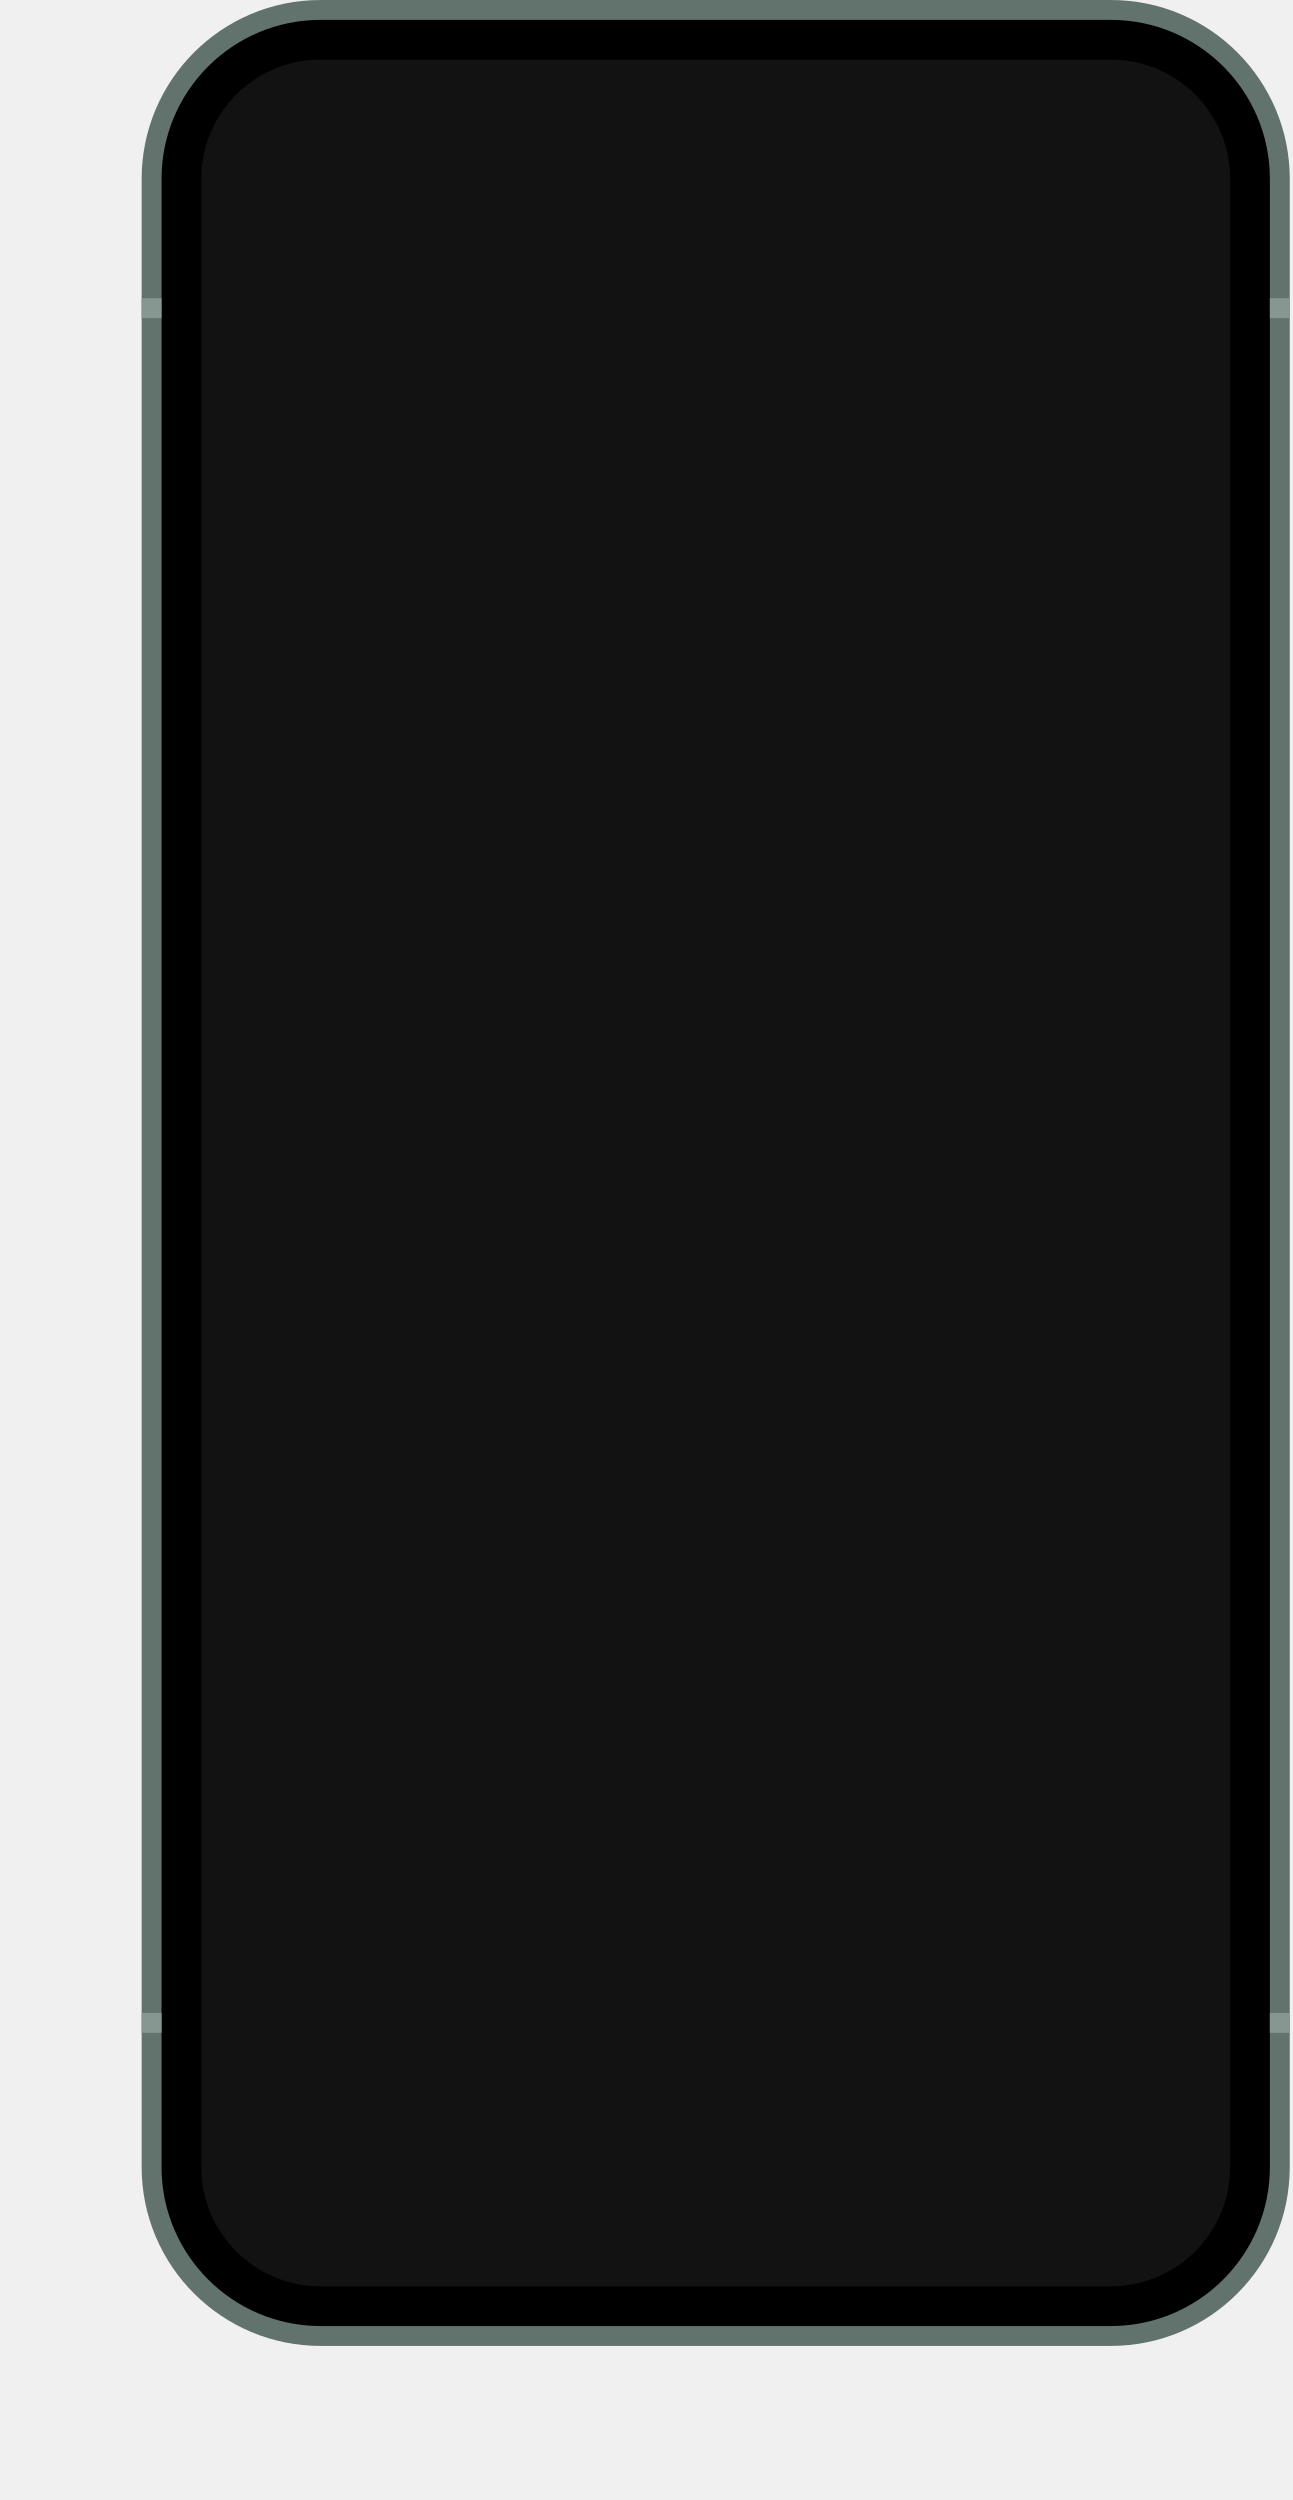
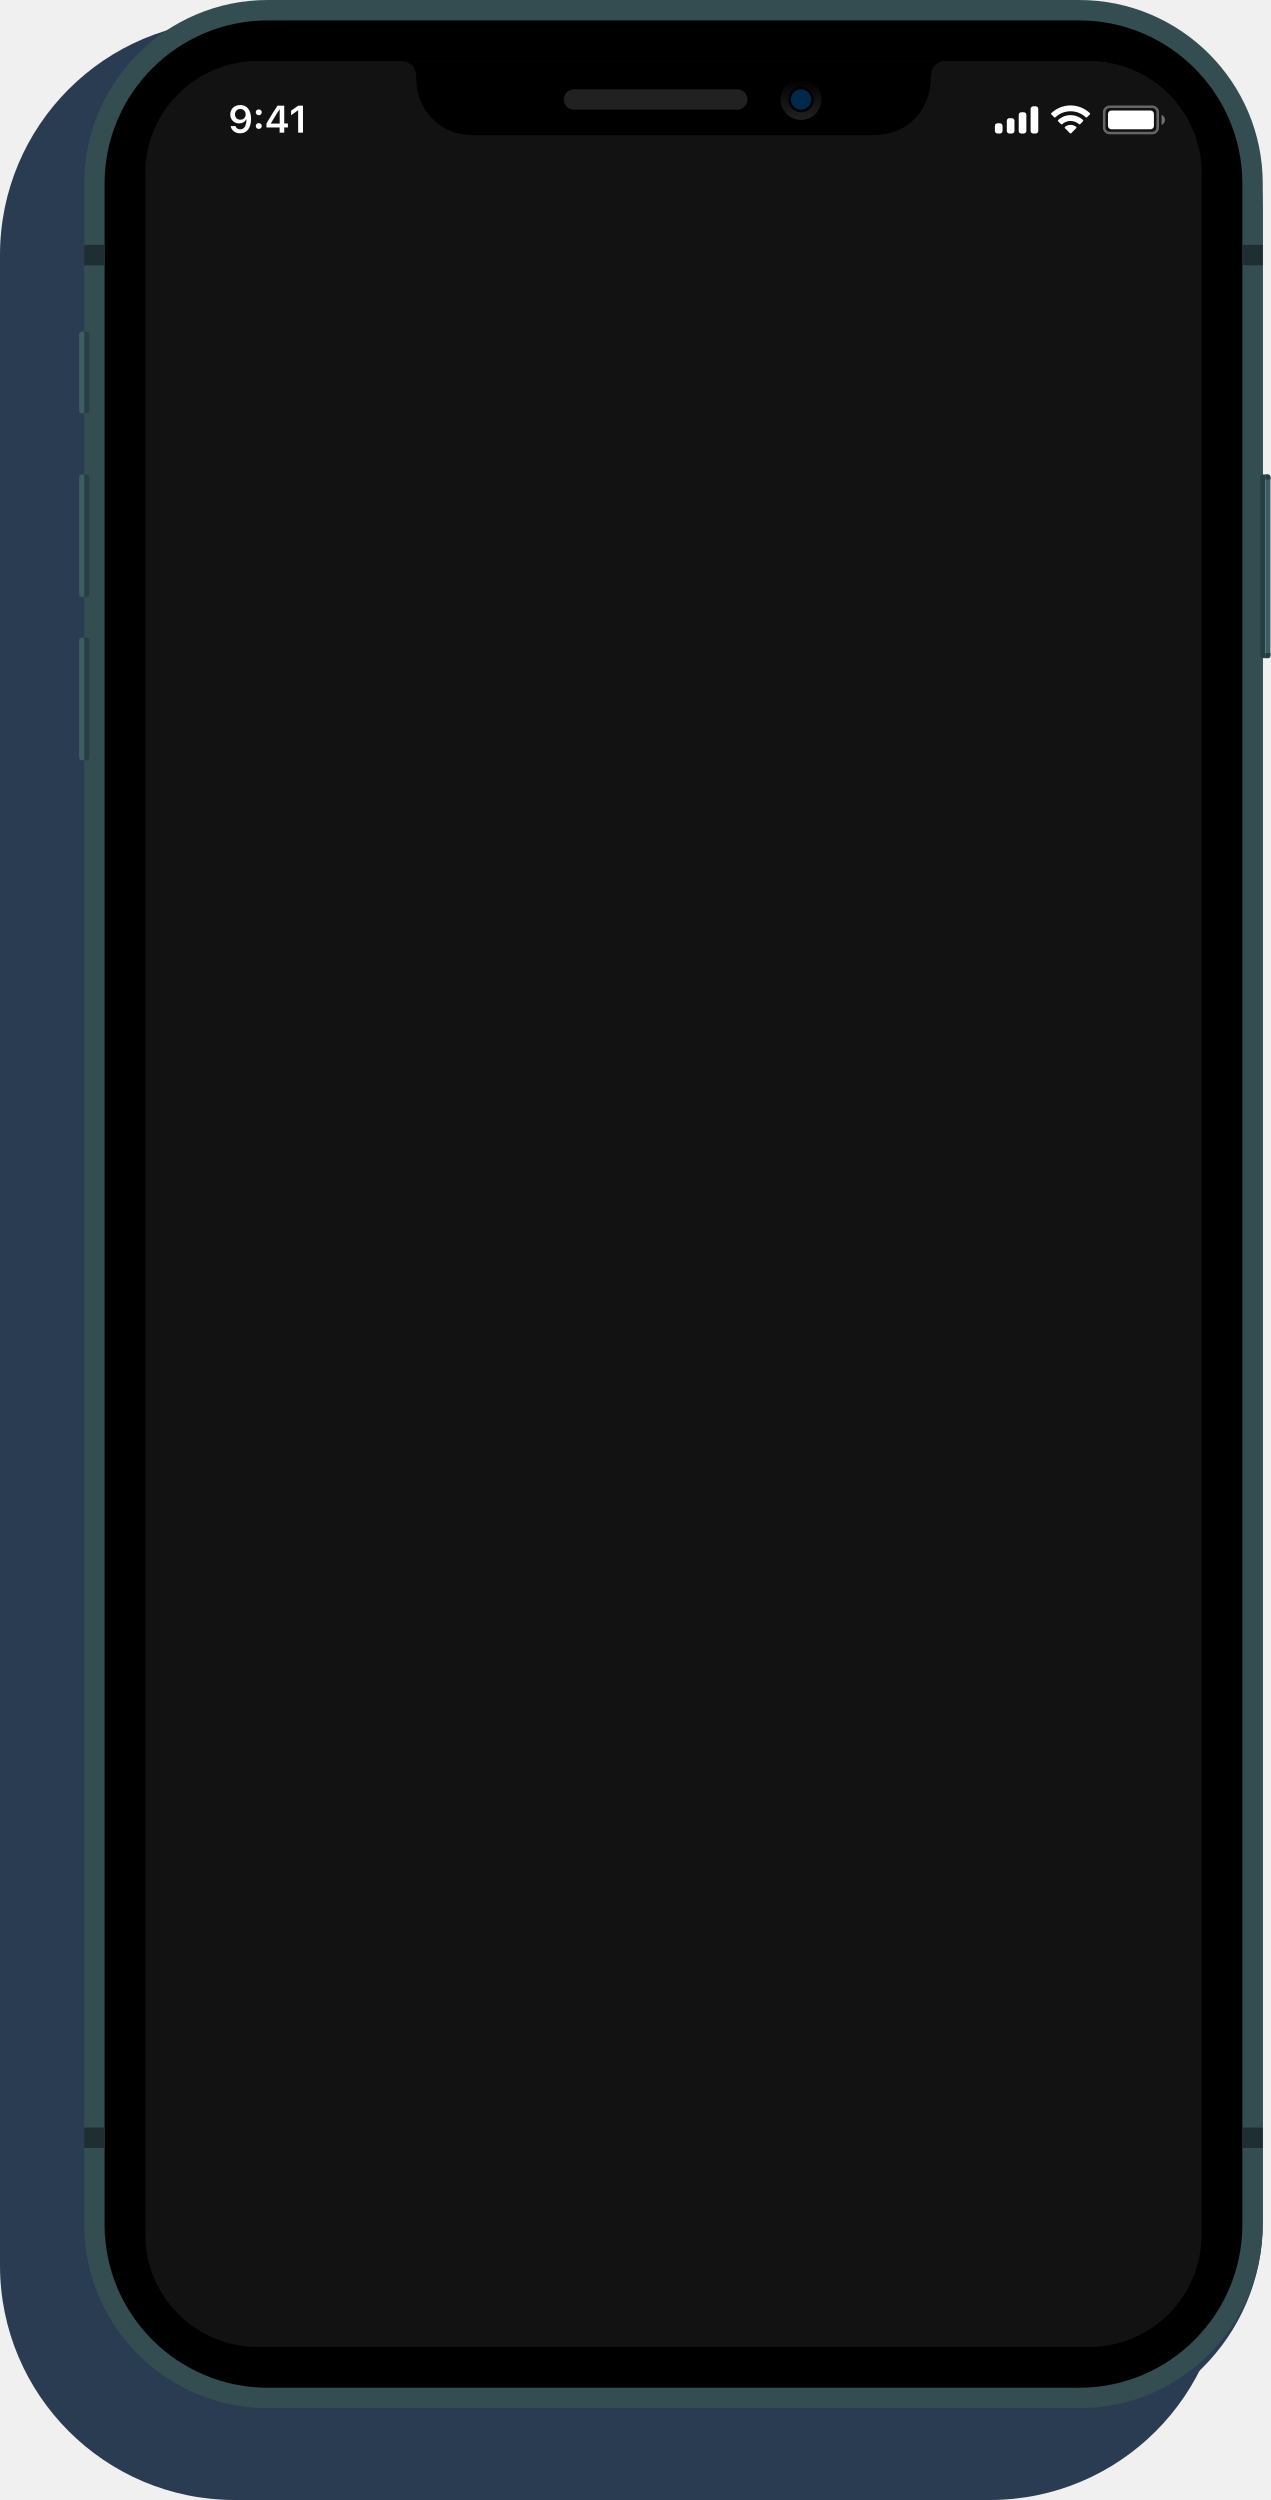
- <svg xmlns="http://www.w3.org/2000/svg" width="520" height="1006" viewBox="0 0 520 1006" fill="none">
+ <svg xmlns="http://www.w3.org/2000/svg" width="498" height="980" fill="none" color-interpolation-filters="sRGB">
  <g class="fill-shadow">
-     <path d="M424 62H96C42.981 62 0 104.981 0 158V910C0 963.019 42.981 1006 96 1006H424C477.019 1006 520 963.019 520 910V158C520 104.981 477.019 62 424 62Z" class="opacity-20" />
-     <path d="M409 30H115C68.608 30 31 67.608 31 114V890C31 936.392 68.608 974 115 974H409C455.392 974 493 936.392 493 890V114C493 67.608 455.392 30 409 30Z" class="opacity-40" />
-     <path d="M130.385 0H437.615C482.56 0 519 36.124 519 80.678V871.322C519 915.876 482.56 952 437.615 952H130.385C85.44 952 49 915.876 49 871.322V80.678C49 36.124 85.44 0 130.385 0Z" class="opacity-40" />
+     <path fill="#2A3C51" d="M388 8H92C41.19 8 0 49.19 0 100v788c0 50.81 41.19 92 92 92h296c50.81 0 92-41.19 92-92V100c0-50.81-41.19-92-92-92z" class="opacity-20" />
+     <path fill="#2A3C51" d="M106.385 1h307.23C458.56 1 495 37.086 495 81.593v789.814C495 915.914 458.56 952 413.615 952h-307.23C61.44 952 25 915.914 25 871.407V81.593C25 37.086 61.44 1 106.385 1z" class="opacity-40" />
  </g>
-   <path d="M129 0H447C486.76 0 519 32.24 519 72V872C519 911.76 486.76 944 447 944H129C89.24 944 57 911.76 57 872V72C57 32.24 89.24 0 129 0Z" fill="#62736D" />
-   <path d="M129 8H447C482.35 8 511 36.65 511 72V872C511 907.35 482.35 936 447 936H129C93.65 936 65 907.35 65 872V72C65 36.65 93.65 8 129 8Z" fill="black" />
-   <path d="M129 24H447C473.51 24 495 45.49 495 72V872C495 898.51 473.51 920 447 920H129C102.49 920 81 898.51 81 872V72C81 45.49 102.49 24 129 24Z" fill="#121212" />
-   <rect x="57" y="810" width="8" height="8" fill="#869690" />
-   <rect x="511" y="810" width="8" height="8" fill="#869690" />
-   <rect x="57" y="120" width="8" height="8" fill="#869690" />
-   <rect x="511" y="120" width="8" height="8" fill="#869690" />
+   <rect width="462" height="944" x="33" fill="#334D50" rx="72" />
+   <rect width="446" height="928" x="41" y="8" fill="#000" rx="64" />
+   <rect width="414" height="896" x="57" y="24" fill="#121212" rx="44" />
+   <path fill="#263F42" d="M494 187a1 1 0 011-1h1v72h-1a1 1 0 01-1-1v-70z" />
+   <path fill="#3C5D61" d="M496 186h1a1 1 0 011 1v70a1 1 0 01-1 1h-1v-72z" />
+   <path fill="#263F42" d="M35 251a1 1 0 00-1-1h-1v48h1a1 1 0 001-1v-46z" />
+   <path fill="#3C5D61" d="M33 250h-1a1 1 0 00-1 1v46a1 1 0 001 1h1v-48z" />
+   <path fill="#263F42" d="M35 187a1 1 0 00-1-1h-1v48h1a1 1 0 001-1v-46z" />
+   <path fill="#3C5D61" d="M33 186h-1a1 1 0 00-1 1v46a1 1 0 001 1h1v-48z" />
+   <path fill="#263F42" d="M35 131a1 1 0 00-1-1h-1v32h1a1 1 0 001-1v-30z" />
+   <path fill="#3C5D61" d="M33 130h-1a1 1 0 00-1 1v30a1 1 0 001 1h1v-32z" />
+   <path fill="#1F2F31" d="M33 834h8v8h-8zM487 834h8v8h-8zM33 96h8v8h-8zM487 96h8v8h-8z" />
+   <path fill="#121212" d="M57 68c0-24.3 19.7-44 44-44h326c24.301 0 44 19.7 44 44H57z" />
+   <g class="status-bar">
+     <path fill="#fff" d="M94.134 52.256c2.688 0 4.285-2.102 4.285-5.669 0-3.5-1.7-5.42-4.226-5.42-2.3 0-3.926 1.546-3.926 3.706 0 2.03 1.465 3.509 3.479 3.509 1.238 0 2.241-.572 2.74-1.575h.124c-.022 2.483-.909 3.904-2.454 3.904-.908 0-1.633-.498-1.86-1.304h-1.883c.308 1.721 1.788 2.85 3.721 2.85zm.066-5.332c-1.23 0-2.08-.864-2.08-2.11 0-1.193.893-2.108 2.087-2.108 1.194 0 2.088.93 2.088 2.146 0 1.2-.872 2.072-2.095 2.072zm7.237-1.765c.695 0 1.171-.483 1.171-1.135s-.476-1.135-1.171-1.135c-.689 0-1.172.483-1.172 1.135s.483 1.135 1.172 1.135zm0 5.376c.695 0 1.171-.49 1.171-1.135 0-.652-.476-1.135-1.171-1.135-.689 0-1.172.483-1.172 1.135 0 .644.483 1.135 1.172 1.135zM109.611 52h1.809v-2.029h1.428v-1.56h-1.428v-6.98h-2.666a140.658 140.658 0 00-4.307 6.995v1.545h5.164V52zm-3.413-3.655a115.513 115.513 0 013.339-5.405h.103v5.515h-3.442v-.11zM116.877 52h1.889V41.431h-1.882l-2.761 1.941v1.78l2.629-1.86h.125V52z" />
+     <rect width="21" height="10.333" x="432.833" y="41.833" stroke="#fff" opacity=".35" rx="2.167" />
+     <path fill="#fff" d="M455.333 45v4a2.17 2.17 0 000-4z" opacity=".4" />
+     <rect width="18" height="7.333" x="434.333" y="43.333" fill="#fff" rx="1.333" />
+     <path fill="#fff" fill-rule="evenodd" d="M419.667 43.615a8.68 8.68 0 015.977 2.386.31.31 0 00.435-.003l1.16-1.17a.321.321 0 00-.002-.457c-4.232-4.053-10.908-4.053-15.14-.001a.322.322 0 00-.003.457l1.161 1.17c.119.12.313.122.435.004a8.677 8.677 0 015.977-2.386zm0 3.808a4.93 4.93 0 013.307 1.273.312.312 0 00.435-.005l1.16-1.17a.325.325 0 00-.005-.46 7.192 7.192 0 00-9.791-.001.321.321 0 00-.005.46l1.159 1.17c.12.12.313.123.435.006a4.932 4.932 0 013.305-1.273zm2.322 2.562a.314.314 0 01-.094.23l-2.005 2.023a.314.314 0 01-.445 0l-2.006-2.022a.314.314 0 01.01-.459 3.438 3.438 0 014.437 0c.064.059.102.14.103.228zM406 41.667h-1a1 1 0 00-1 1v8.666a1 1 0 001 1h1a1 1 0 001-1v-8.666a1 1 0 00-1-1zM400.333 44h1a1 1 0 011 1v6.333a1 1 0 01-1 1h-1a1 1 0 01-1-1V45a1 1 0 011-1zm-3.666 2.333h-1a1 1 0 00-1 1v4a1 1 0 001 1h1a1 1 0 001-1v-4a1 1 0 00-1-1zm-4.667 2h-1a1 1 0 00-1 1v2a1 1 0 001 1h1a1 1 0 001-1v-2a1 1 0 00-1-1z" clip-rule="evenodd" />
+     <path fill="#000" d="M158 24h212c-4.493.576-5.179 3.975-5.179 7.158C364.821 41.052 357.612 53 342 53H186c-15.612 0-22.821-11.948-22.821-21.842 0-3.183-.686-6.582-5.179-7.158z" />
+   </g>
+   <rect width="72" height="8" x="221" y="35" fill="#212121" rx="4" />
+   <rect width="16" height="16" x="306" y="31" fill="url(#paint0_linear)" rx="8" />
+   <rect width="9" height="9" x="309.5" y="34.5" fill="#002848" stroke="#000" rx="4.5" />
+   <path fill="#263F42" d="M496 186h1a1 1 0 011 1v1h-2v-2zM496 256h2v1a1 1 0 01-1 1h-1v-2z" />
+   <defs>
+     <linearGradient id="paint0_linear" x1="314" x2="314" y1="31" y2="47" gradientUnits="userSpaceOnUse">
+       <stop />
+       <stop offset="1" stop-color="#212121" />
+     </linearGradient>
+   </defs>
</svg>
